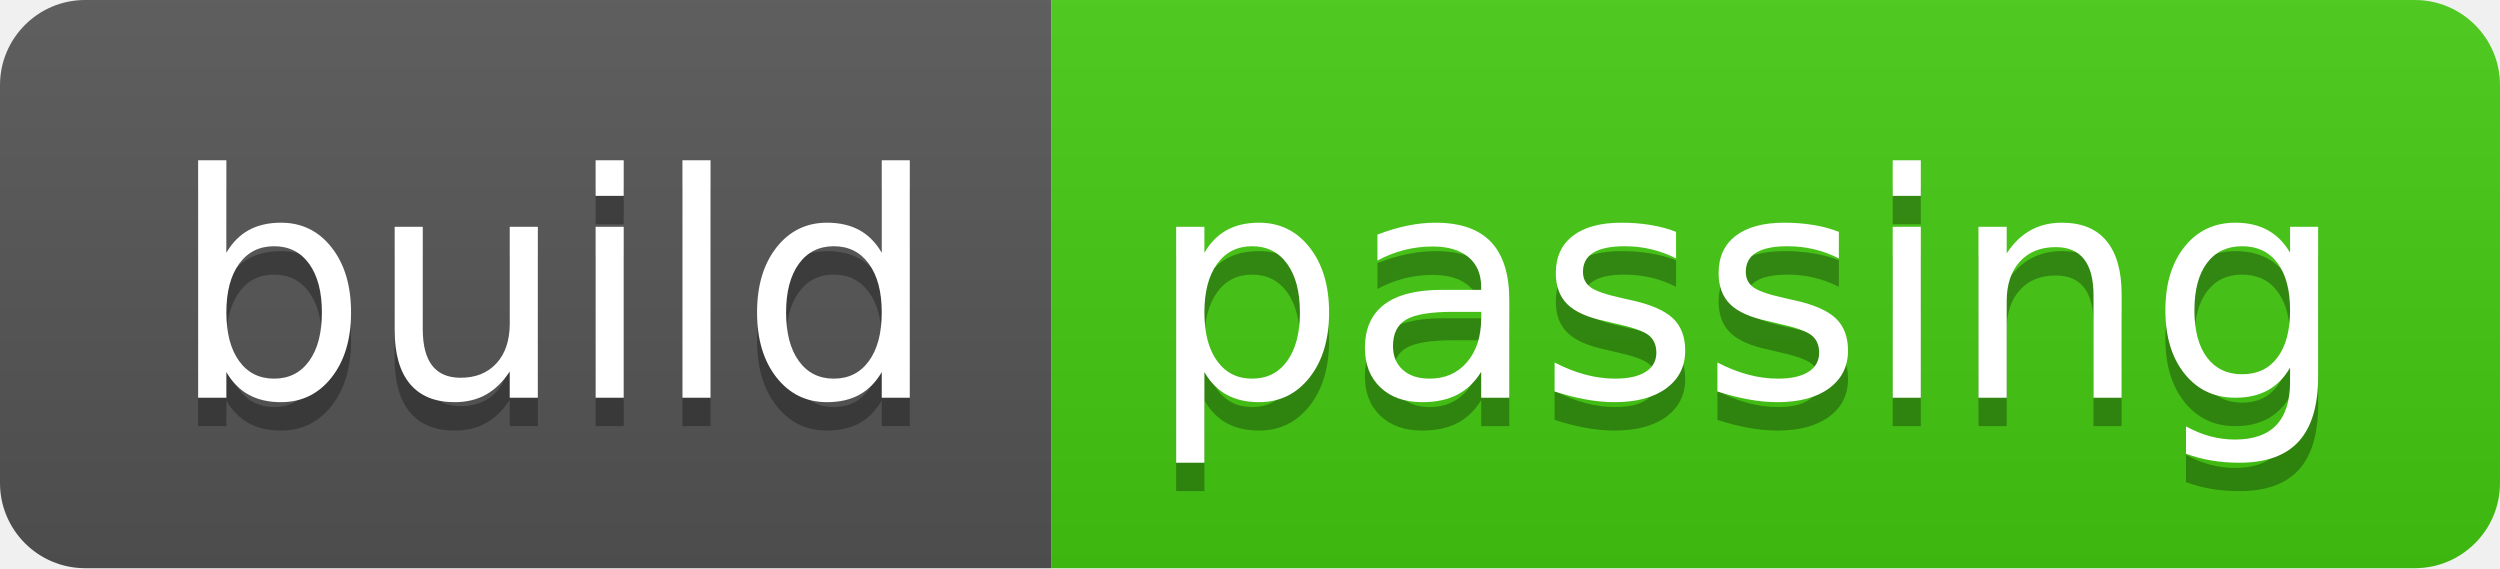
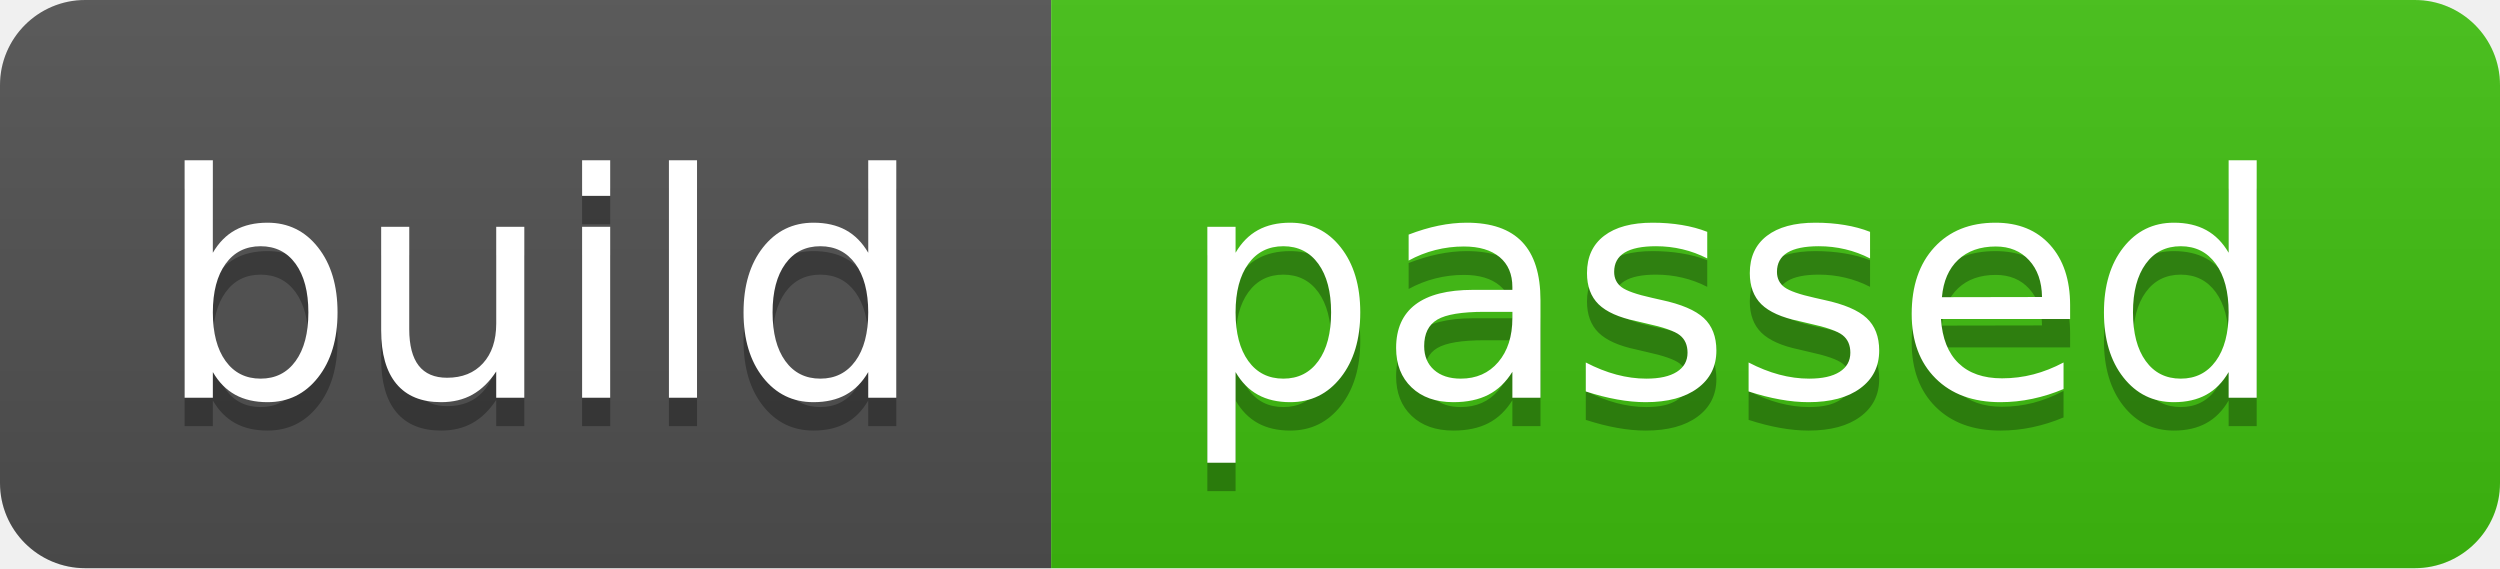
<svg xmlns="http://www.w3.org/2000/svg" width="88" height="20">
  <linearGradient id="b" x2="0" y2="100%">
    <stop offset="0" stop-color="#bbb" stop-opacity=".1" />
    <stop offset="1" stop-opacity=".1" />
  </linearGradient>
  <clipPath id="a">
    <rect width="88" height="20" rx="3" fill="#fff" />
  </clipPath>
  <g clip-path="url(#a)">
-     <path fill="#555" d="M0 0h37v20H0z" />
-     <path fill="#4c1" d="M37 0h51v20H37z" />
+     <path fill="#505050" d="M0 0h37v20H0z" />
+     <path fill="#40c010" d="M37 0h51v20H37z" />
    <path fill="url(#b)" d="M0 0h88v20H0z" />
  </g>
-   <g fill="#fff" text-anchor="middle" font-family="DejaVu Sans,Verdana,Geneva,sans-serif" font-size="110">
-     <text x="195" y="150" fill="#010101" fill-opacity=".3" transform="scale(.1)" textLength="270">build</text>
-     <text x="195" y="140" transform="scale(.1)" textLength="270">build</text>
-     <text x="615" y="150" fill="#010101" fill-opacity=".3" transform="scale(.1)" textLength="410">passing</text>
-     <text x="615" y="140" transform="scale(.1)" textLength="410">passing</text>
+   <g fill="#fff" text-anchor="left" font-family="DejaVu Sans,Verdana,Geneva,sans-serif" font-size="110">
+     <text x="55" y="150" fill="#010101" fill-opacity=".3" transform="scale(.1)" textLength="270">build</text>
+     <text x="55" y="140" transform="scale(.1)" textLength="270">build</text>
+     <text x="415" y="150" fill="#010101" fill-opacity=".3" transform="scale(.1)">passed</text>
+     <text x="415" y="140" transform="scale(.1)">passed</text>
  </g>
</svg>
